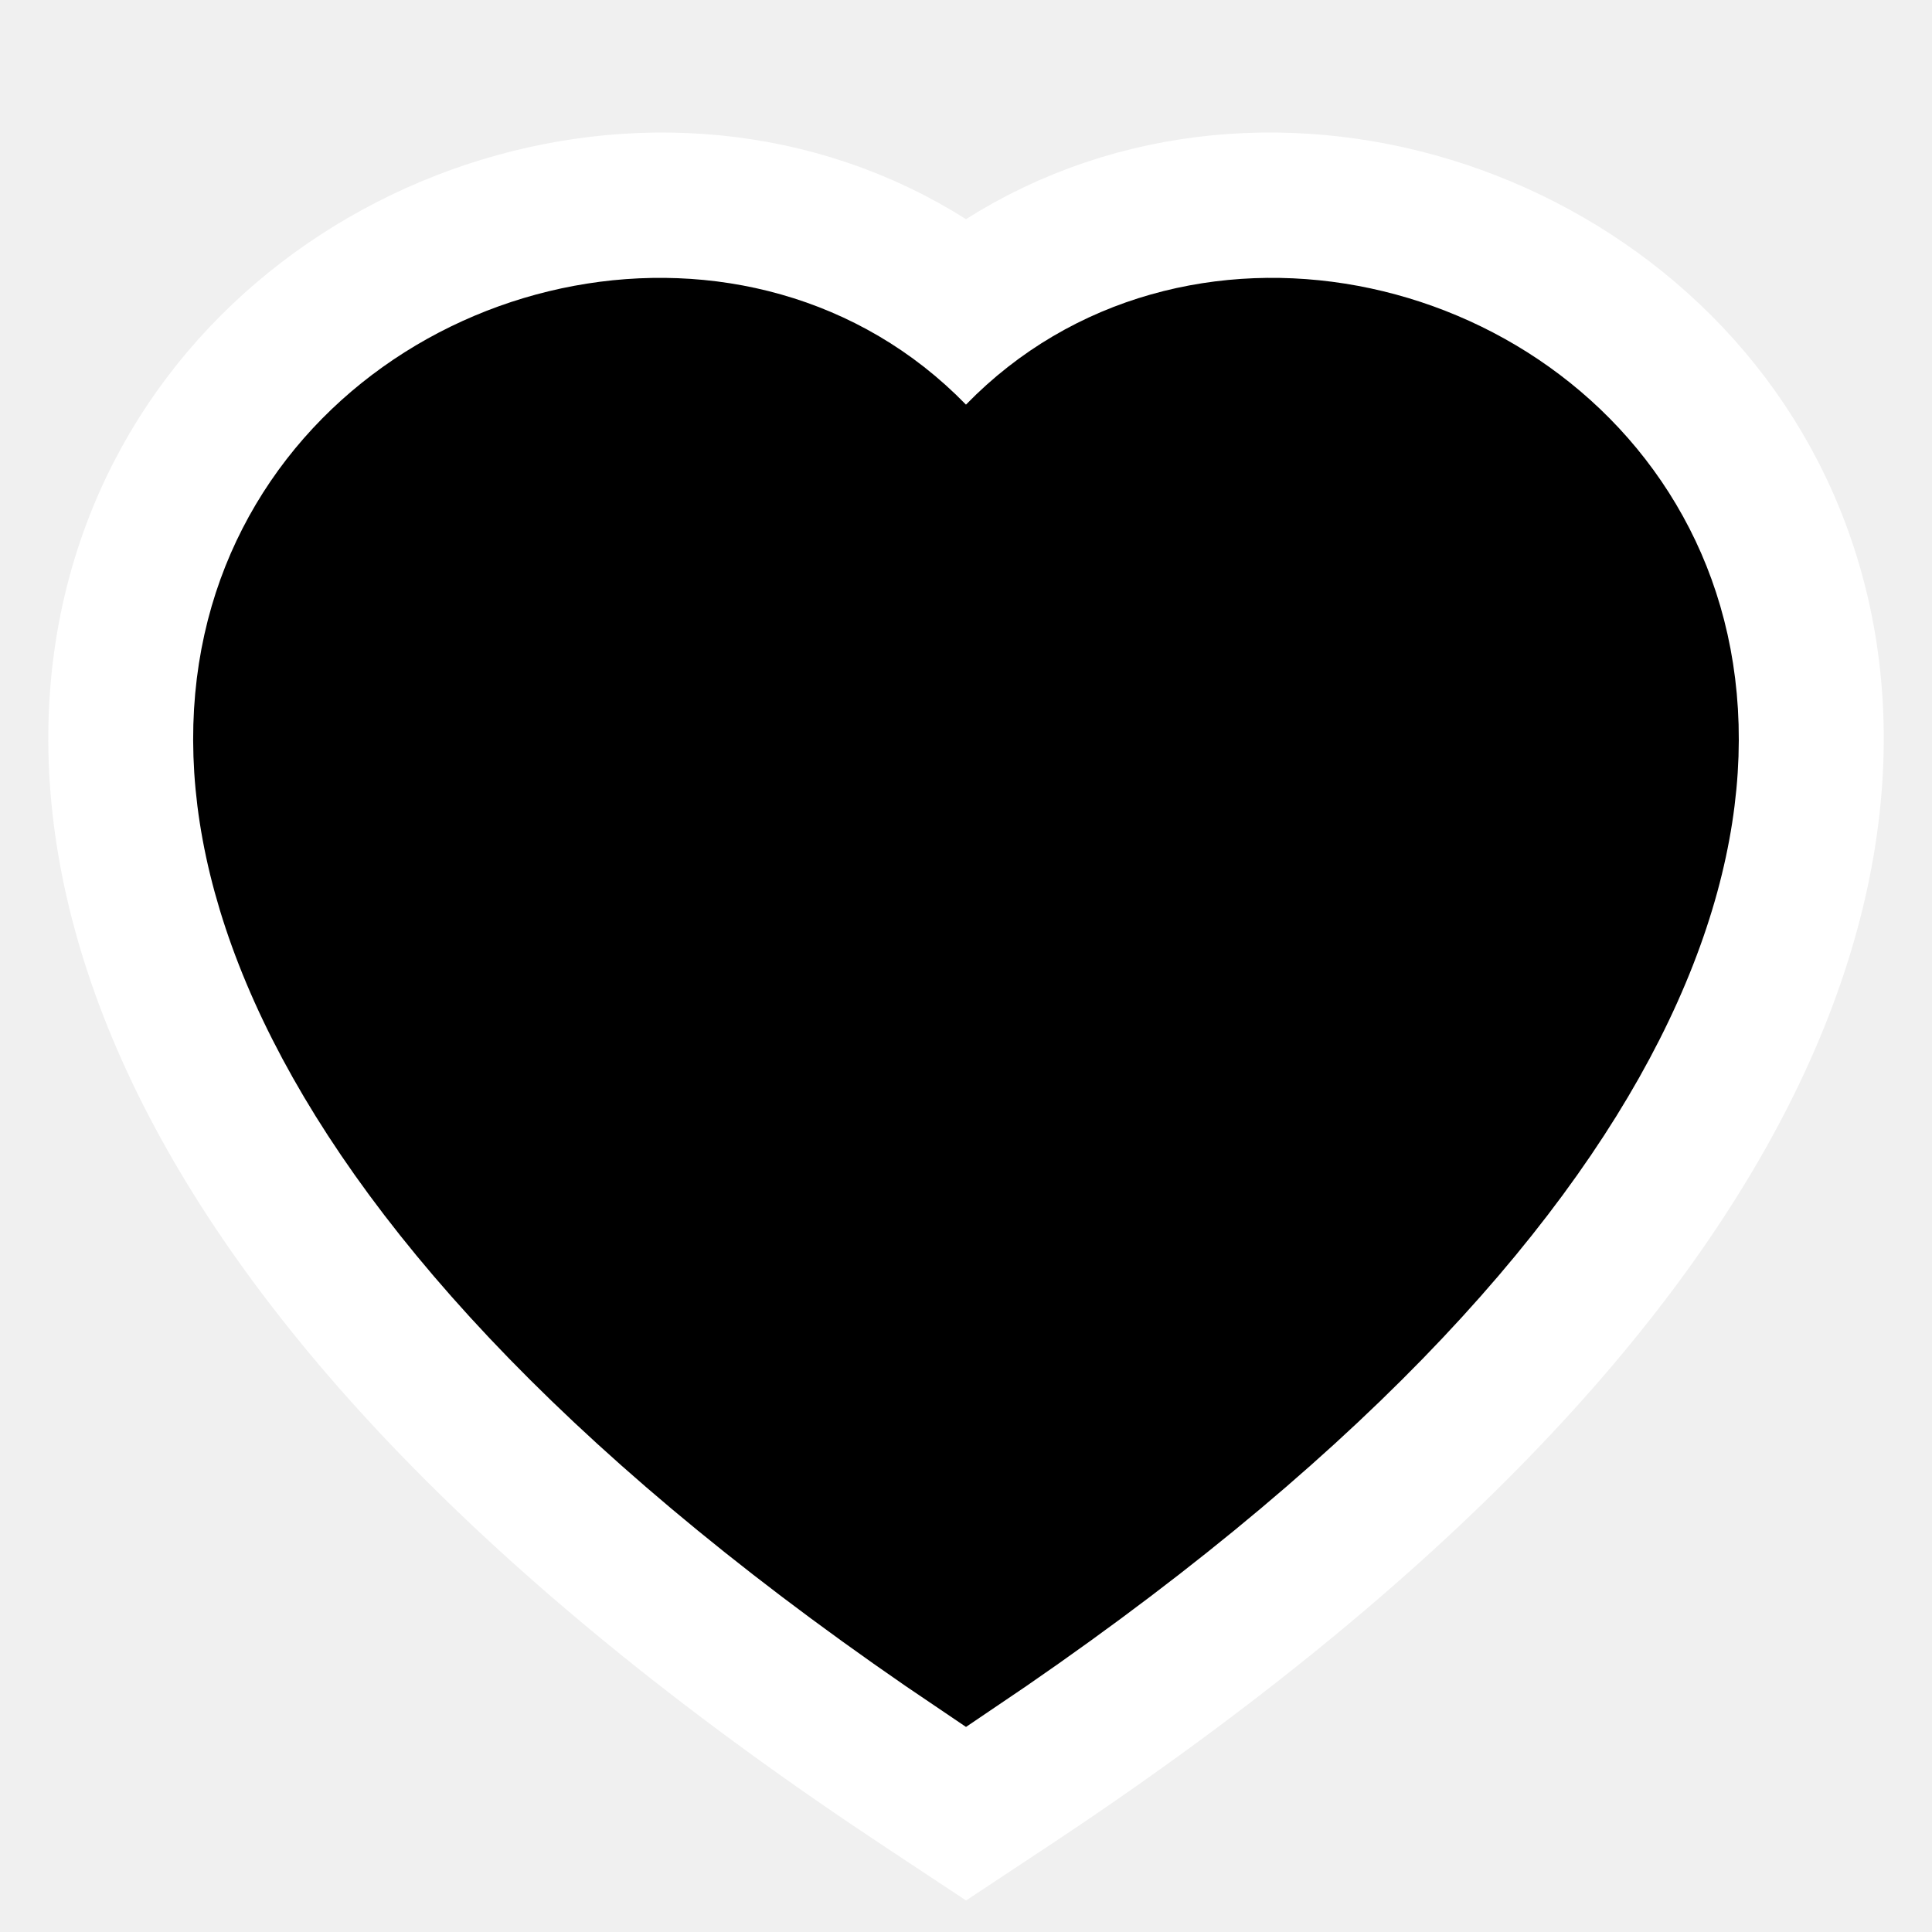
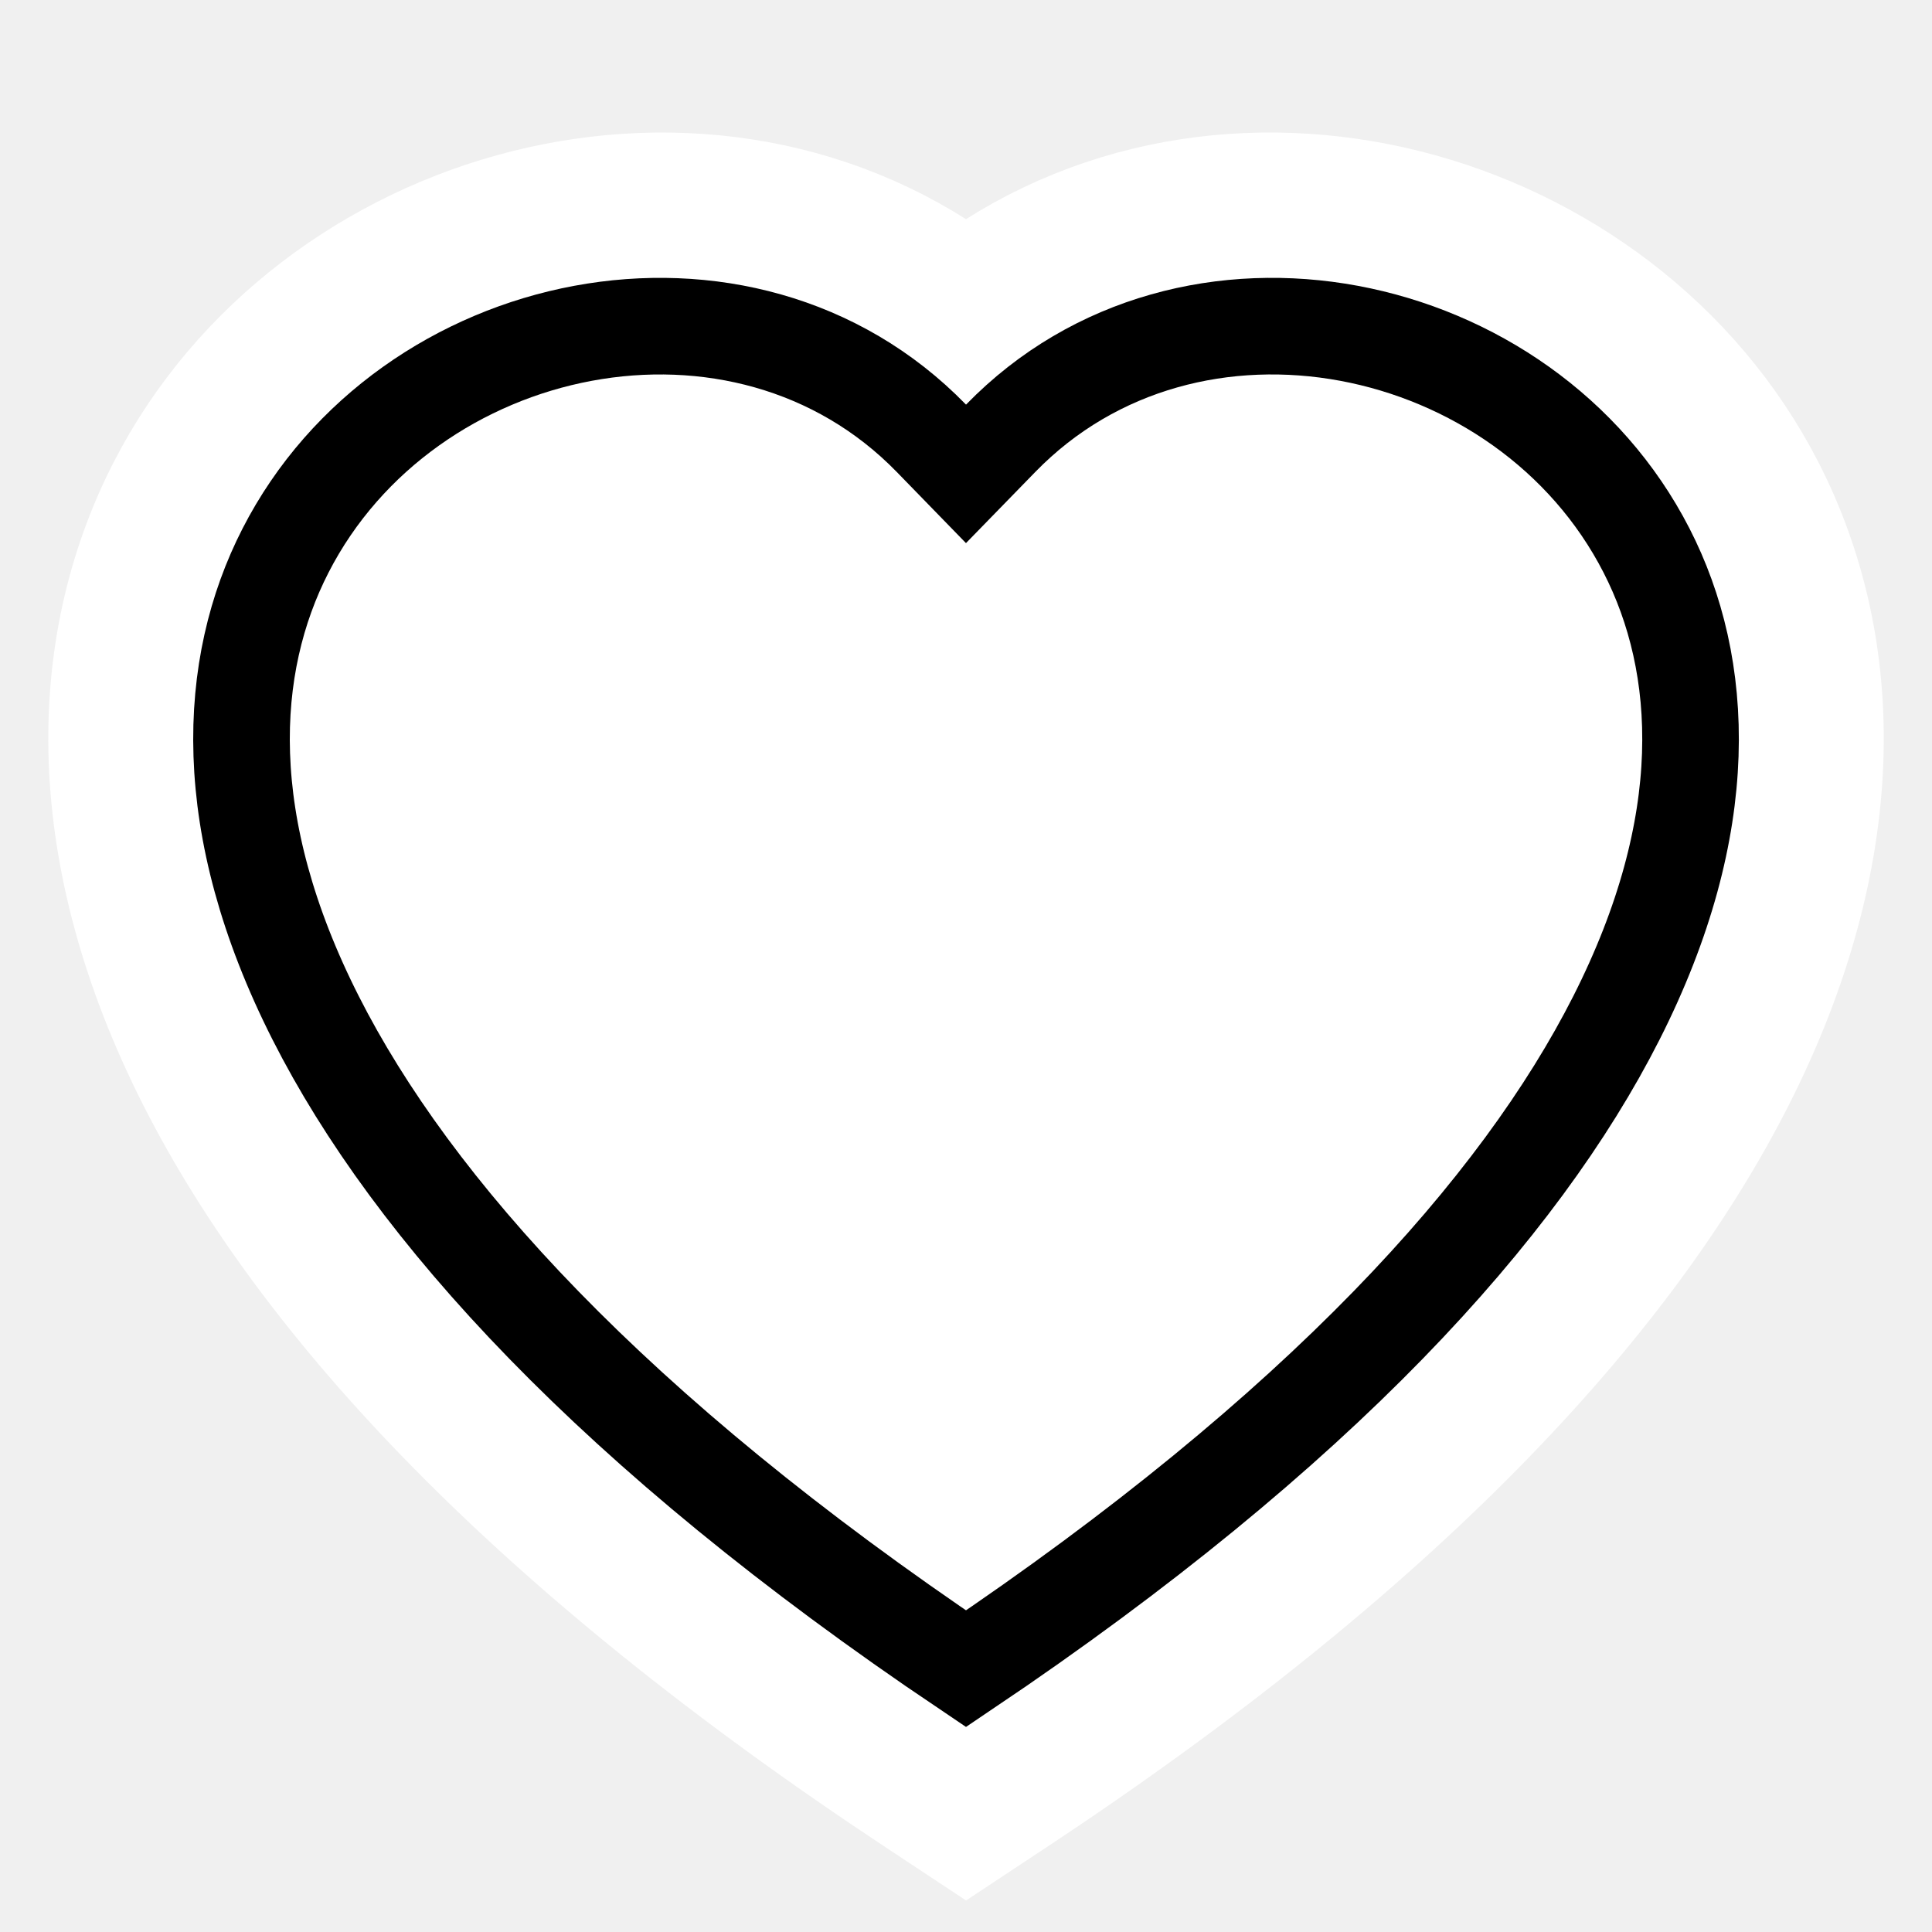
<svg xmlns="http://www.w3.org/2000/svg" width="40" height="40" viewBox="0 0 40 40" fill="none">
  <path d="M19.174 37.002L20.001 37.549L20.828 37.002C28.718 31.789 33.384 26.765 35.694 22.207C38.023 17.612 37.957 13.465 36.316 10.259C33.34 4.449 25.316 2.237 20 6.368C14.685 2.237 6.661 4.45 3.685 10.26C2.044 13.466 1.978 17.613 4.307 22.208C6.617 26.765 11.284 31.789 19.174 37.002Z" fill="white" stroke="white" stroke-width="3" />
-   <path d="M19.283 9.075L20 9.811L20.716 9.075C24.62 5.062 31.588 6.515 34.089 11.399C35.307 13.776 35.494 17.071 33.464 21.077C31.47 25.011 27.34 29.61 20 34.549C12.659 29.61 8.529 25.011 6.536 21.078C4.505 17.072 4.692 13.777 5.91 11.4C8.411 6.515 15.379 5.062 19.283 9.075Z" fill="currentColor" stroke="currentColor" stroke-width="2" />
+   <path d="M19.284 9.075L20 9.811L20.717 9.075C24.621 5.062 31.589 6.515 34.09 11.399C35.308 13.776 35.495 17.071 33.465 21.077C31.471 25.011 27.341 29.61 20 34.549C12.66 29.61 8.53 25.011 6.537 21.078C4.506 17.072 4.693 13.777 5.911 11.4C8.412 6.515 15.38 5.062 19.284 9.075Z" stroke="currentColor" stroke-width="2" />
</svg>
